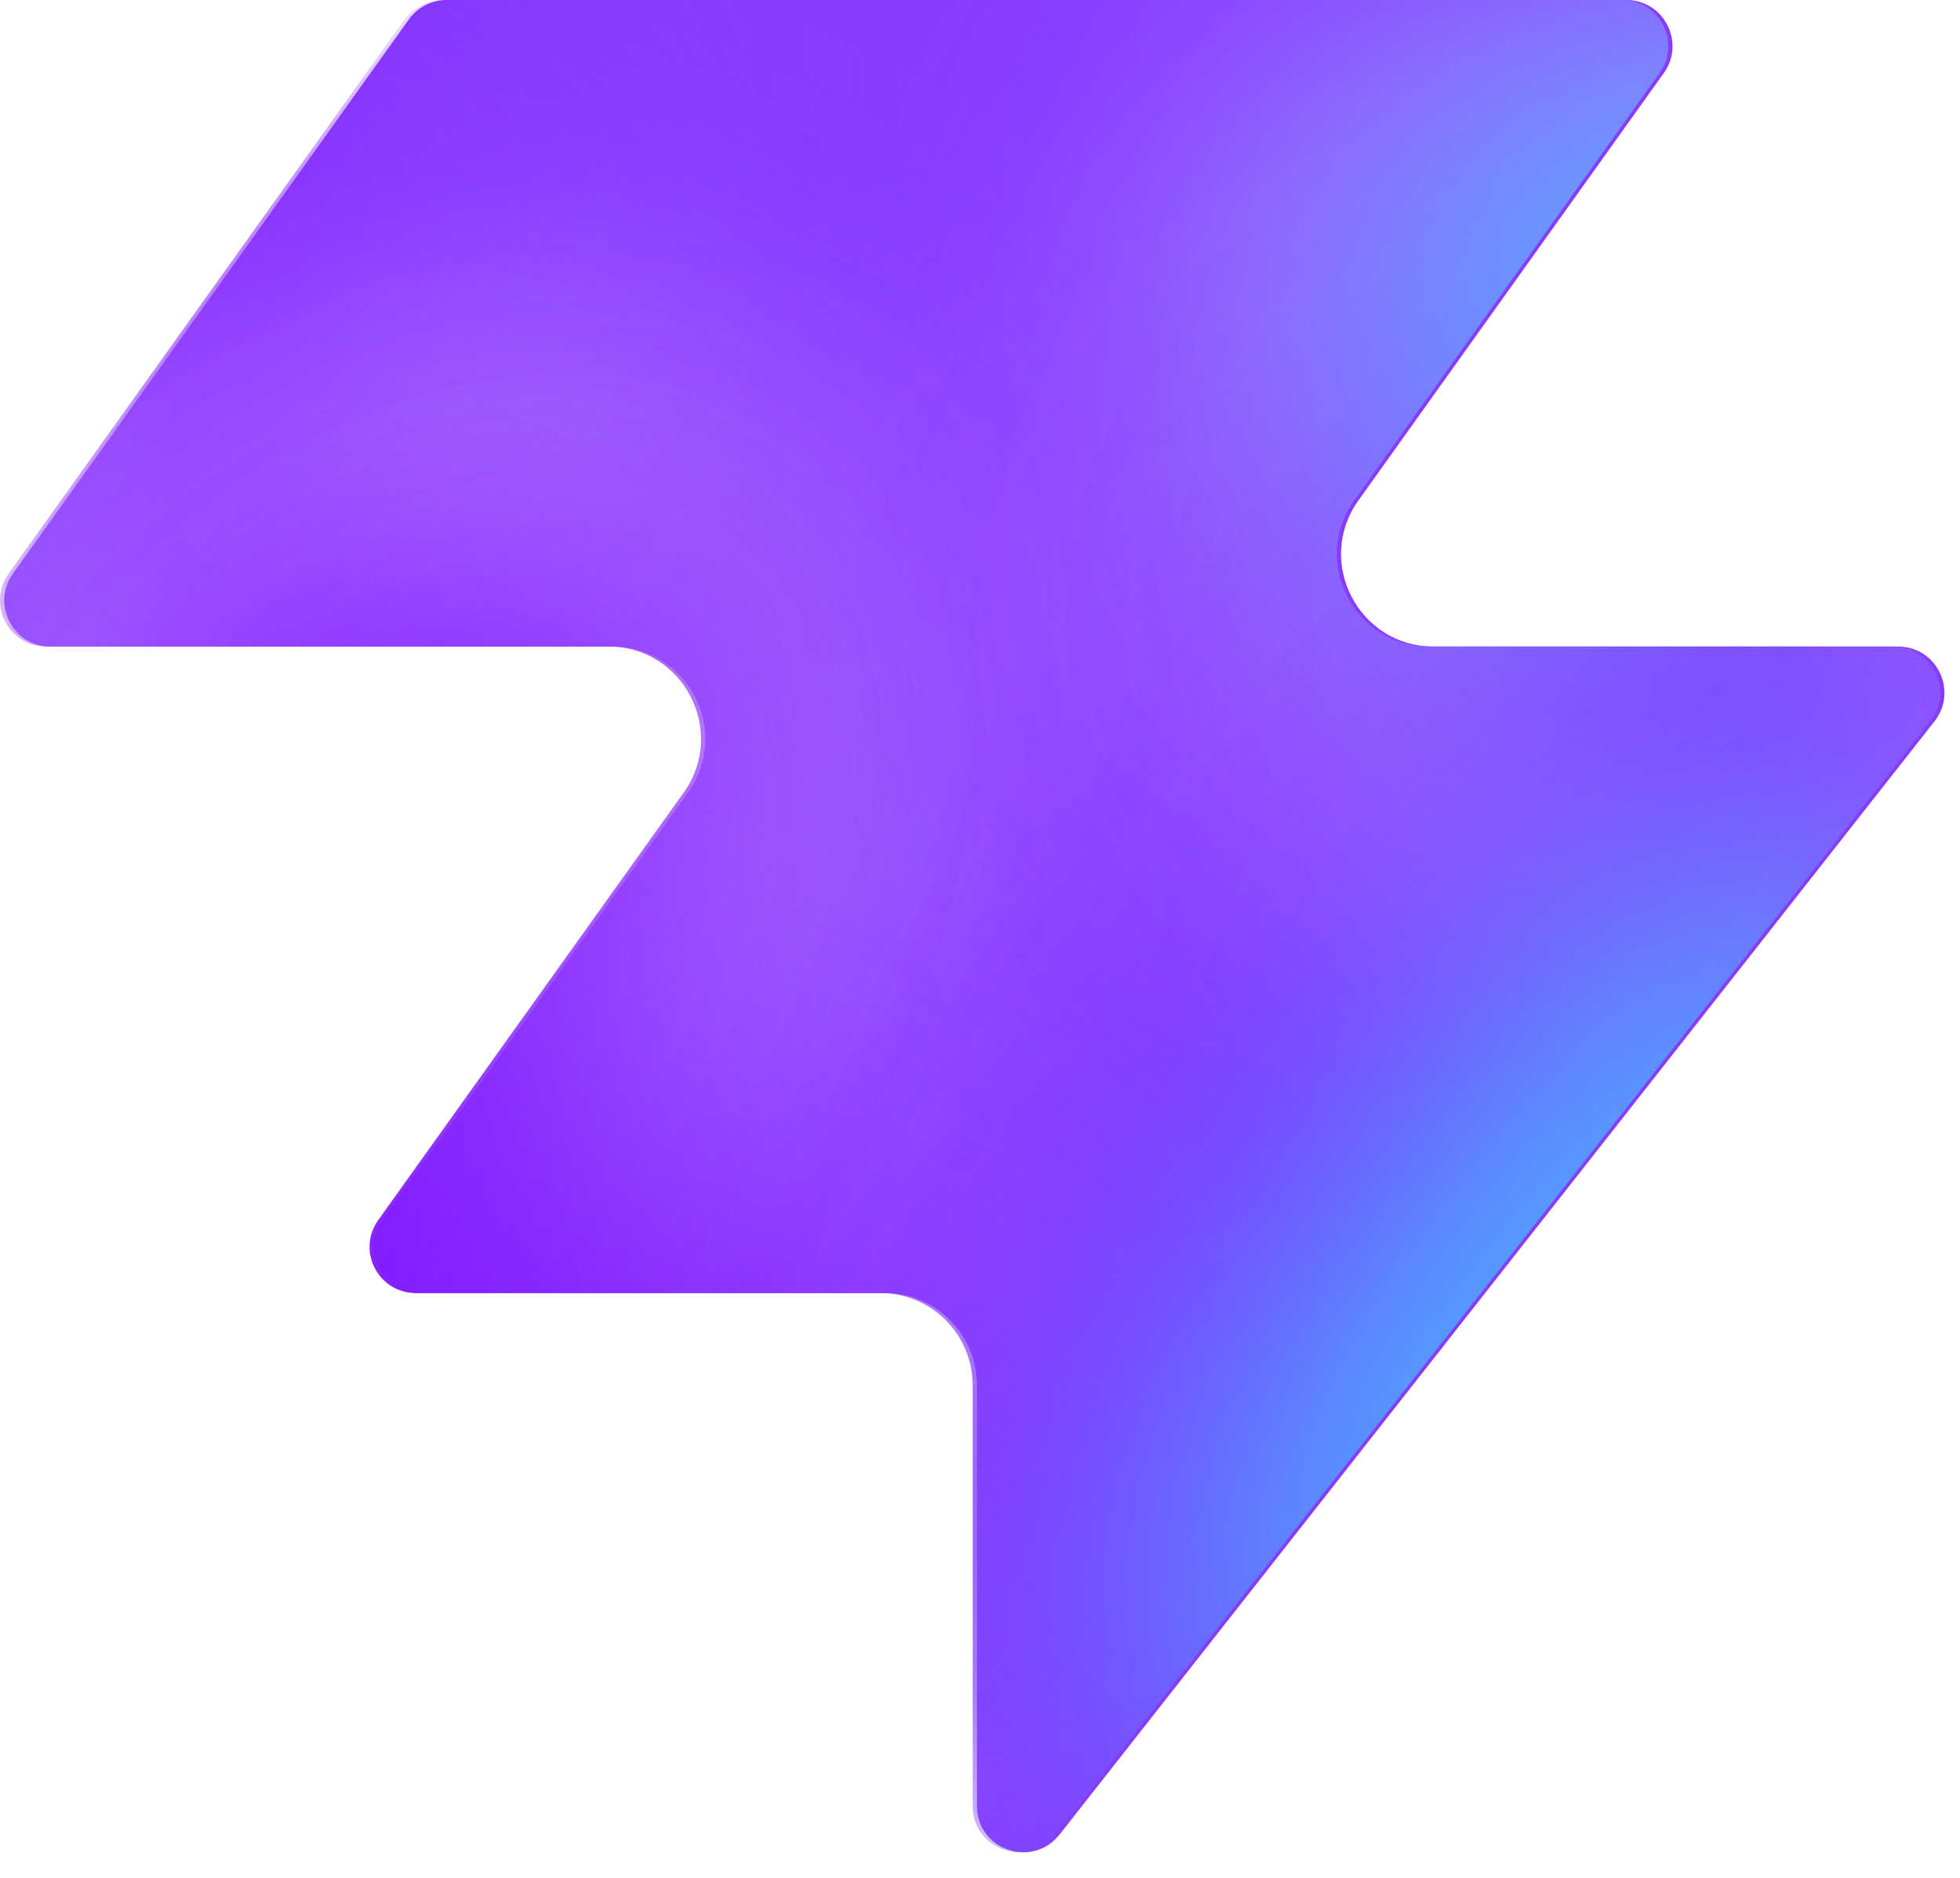
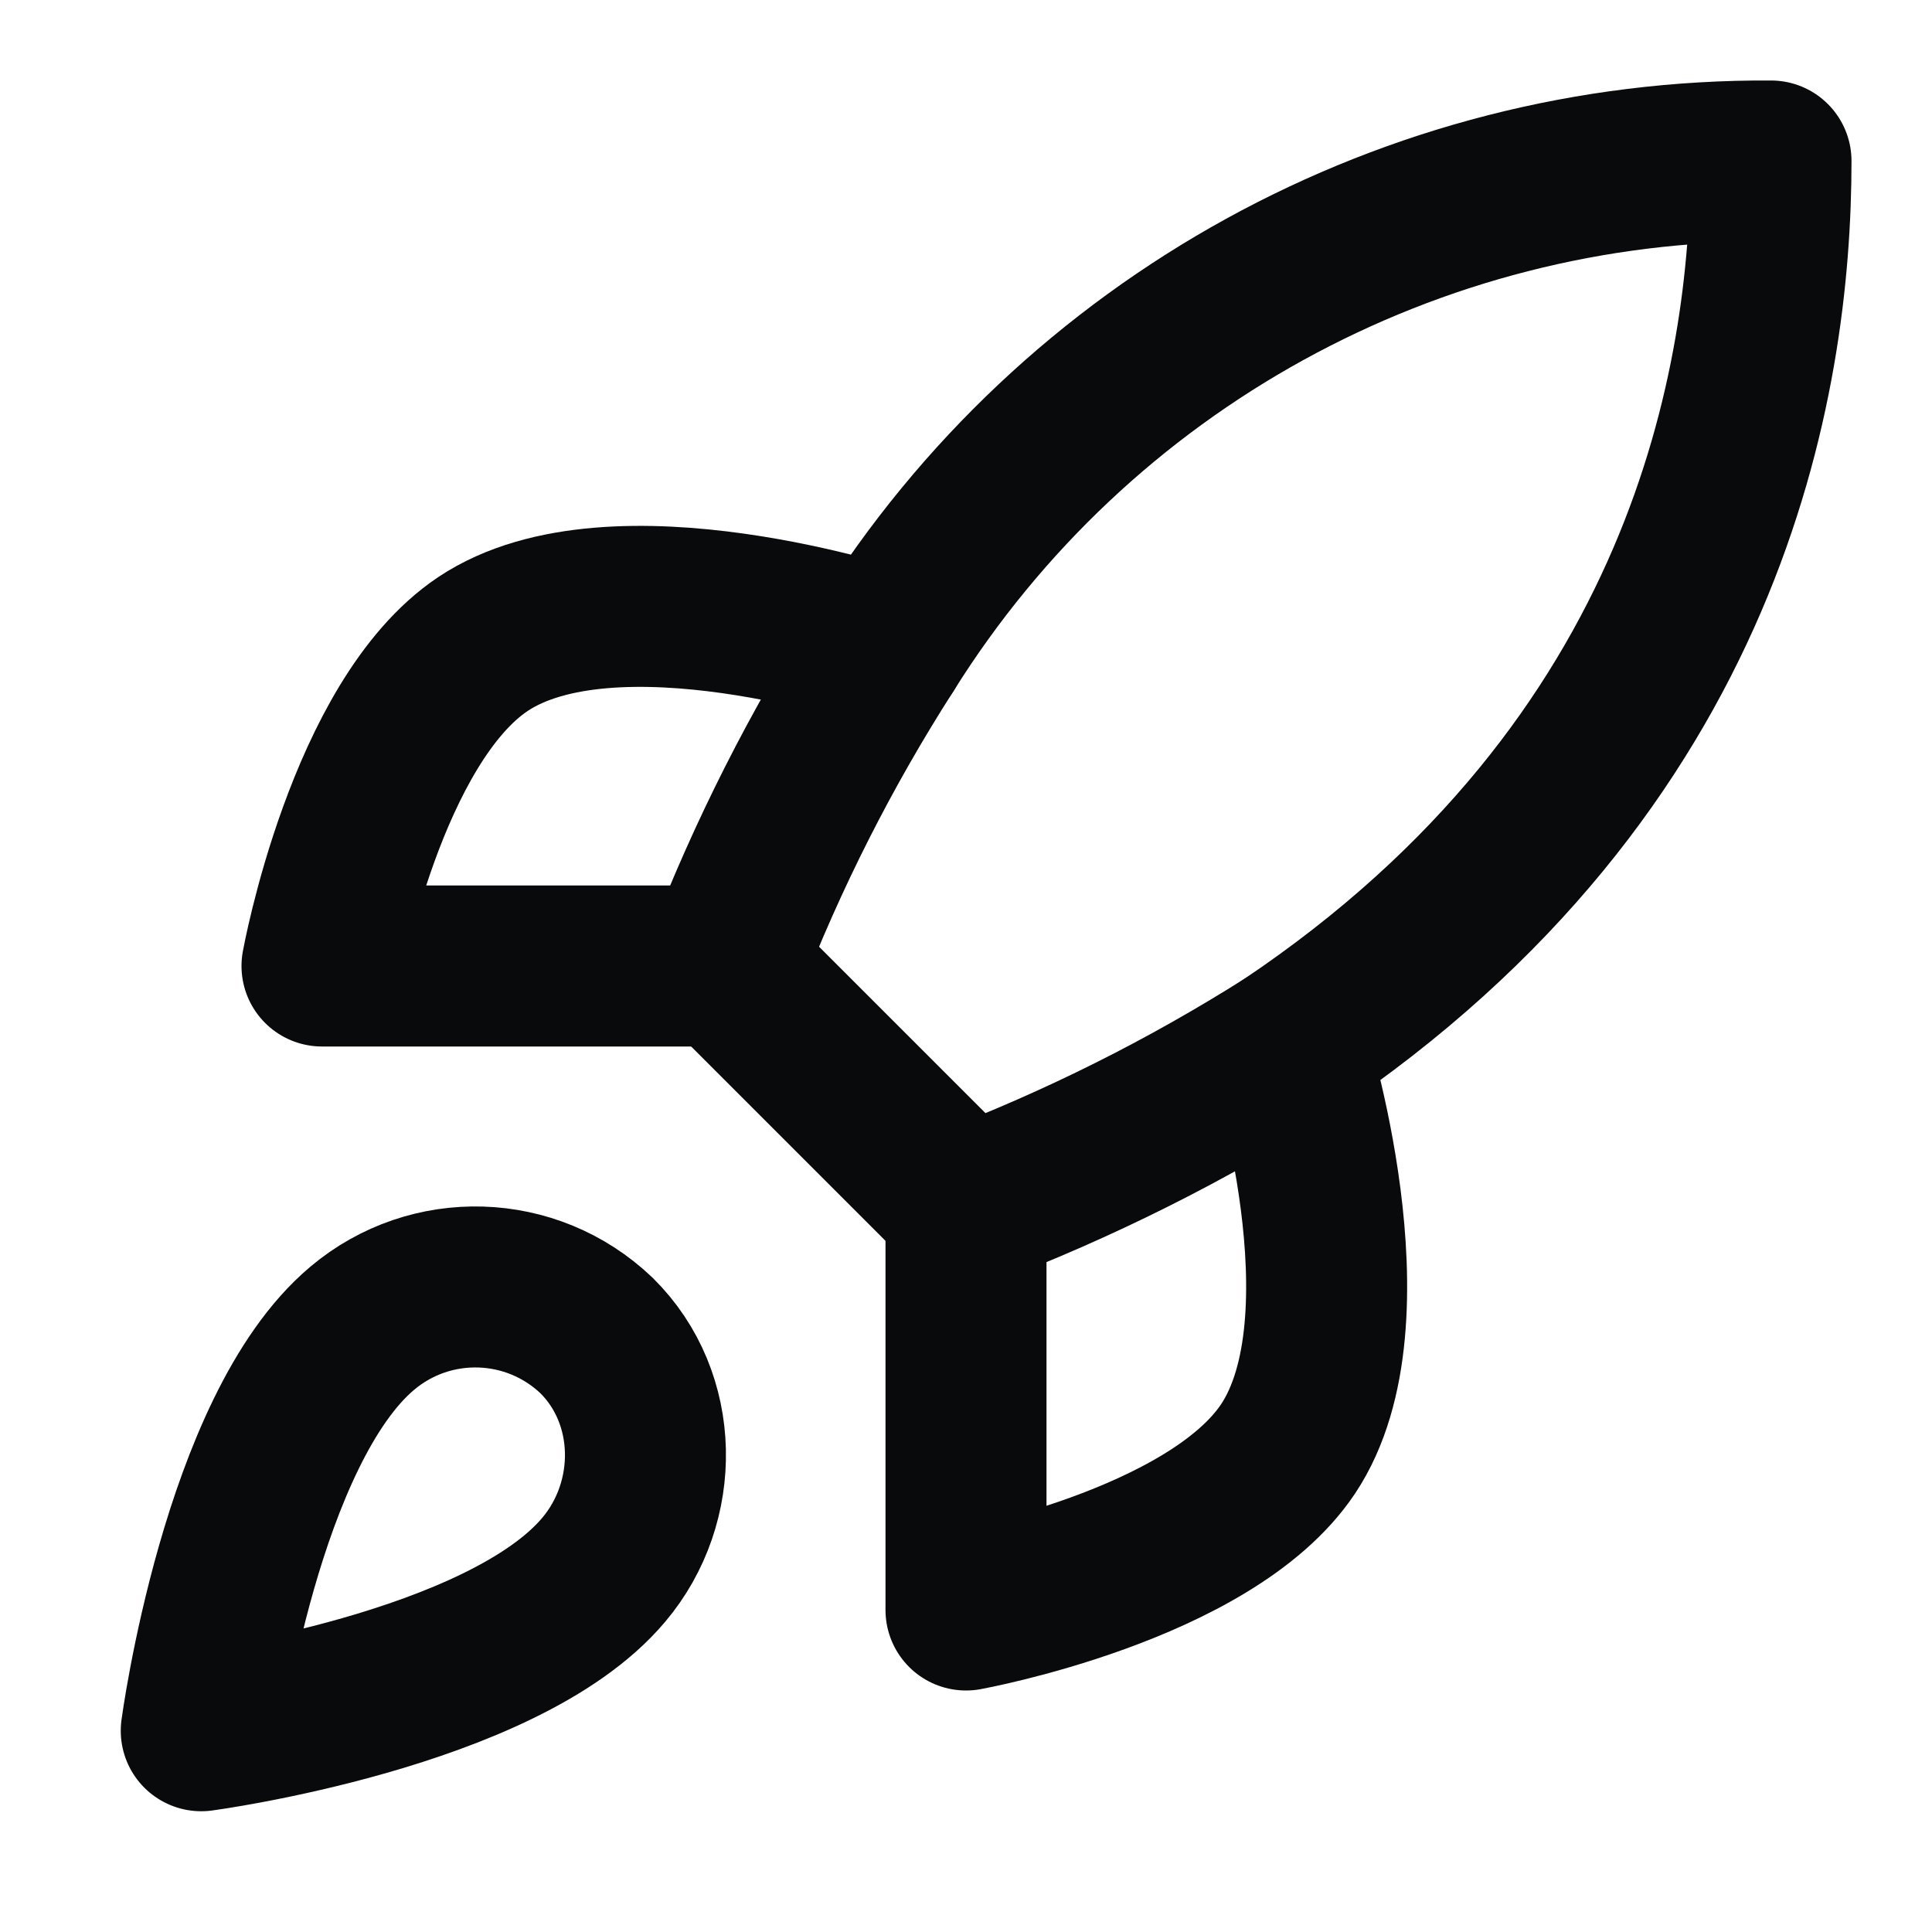
- <svg xmlns="http://www.w3.org/2000/svg" width="48" height="46" fill="none" viewBox="0 0 48 46">
-   <path fill="#863bff" d="M25.946 44.938c-.664.845-2.021.375-2.021-.698V33.937a2.26 2.26 0 0 0-2.262-2.262H10.287c-.92 0-1.456-1.04-.92-1.788l7.48-10.471c1.07-1.497 0-3.578-1.842-3.578H1.237c-.92 0-1.456-1.04-.92-1.788L10.013.474c.214-.297.556-.474.92-.474h28.894c.92 0 1.456 1.04.92 1.788l-7.48 10.471c-1.07 1.498 0 3.579 1.842 3.579h11.377c.943 0 1.473 1.088.89 1.83L25.947 44.94z" style="fill:#863bff;fill:color(display-p3 .525 .23 1);fill-opacity:1" />
-   <mask id="a" width="48" height="46" x="0" y="0" maskUnits="userSpaceOnUse" style="mask-type:alpha">
-     <path fill="#000" d="M25.842 44.938c-.664.844-2.021.375-2.021-.698V33.937a2.26 2.26 0 0 0-2.262-2.262H10.183c-.92 0-1.456-1.04-.92-1.788l7.48-10.471c1.07-1.498 0-3.579-1.842-3.579H1.133c-.92 0-1.456-1.04-.92-1.787L9.91.473c.214-.297.556-.474.92-.474h28.894c.92 0 1.456 1.04.92 1.788l-7.48 10.471c-1.07 1.498 0 3.578 1.842 3.578h11.377c.943 0 1.473 1.088.89 1.832L25.843 44.94z" style="fill:#000;fill-opacity:1" />
-   </mask>
-   <g mask="url(#a)">
-     <g filter="url(#b)">
-       <ellipse cx="5.508" cy="14.704" fill="#ede6ff" rx="5.508" ry="14.704" style="fill:#ede6ff;fill:color(display-p3 .927 .903 1);fill-opacity:1" transform="matrix(.00324 1 1 -.00324 -4.47 31.516)" />
-     </g>
-     <g filter="url(#c)">
-       <ellipse cx="10.399" cy="29.851" fill="#ede6ff" rx="10.399" ry="29.851" style="fill:#ede6ff;fill:color(display-p3 .927 .903 1);fill-opacity:1" transform="matrix(.00324 1 1 -.00324 -39.328 7.883)" />
-     </g>
-     <g filter="url(#d)">
-       <ellipse cx="5.508" cy="30.487" fill="#7e14ff" rx="5.508" ry="30.487" style="fill:#7e14ff;fill:color(display-p3 .492 .077 1);fill-opacity:1" transform="rotate(89.814 -25.913 -14.639)scale(1 -1)" />
-     </g>
-     <g filter="url(#e)">
-       <ellipse cx="5.508" cy="30.599" fill="#7e14ff" rx="5.508" ry="30.599" style="fill:#7e14ff;fill:color(display-p3 .492 .077 1);fill-opacity:1" transform="rotate(89.814 -32.644 -3.334)scale(1 -1)" />
-     </g>
-     <g filter="url(#f)">
-       <ellipse cx="5.508" cy="30.599" fill="#7e14ff" rx="5.508" ry="30.599" style="fill:#7e14ff;fill:color(display-p3 .492 .077 1);fill-opacity:1" transform="matrix(.00324 1 1 -.00324 -34.34 30.47)" />
-     </g>
-     <g filter="url(#g)">
-       <ellipse cx="14.072" cy="22.078" fill="#ede6ff" rx="14.072" ry="22.078" style="fill:#ede6ff;fill:color(display-p3 .927 .903 1);fill-opacity:1" transform="rotate(93.35 24.506 48.493)scale(-1 1)" />
-     </g>
-     <g filter="url(#h)">
-       <ellipse cx="3.47" cy="21.501" fill="#7e14ff" rx="3.47" ry="21.501" style="fill:#7e14ff;fill:color(display-p3 .492 .077 1);fill-opacity:1" transform="rotate(89.009 28.708 47.59)scale(-1 1)" />
-     </g>
-     <g filter="url(#i)">
-       <ellipse cx="3.47" cy="21.501" fill="#7e14ff" rx="3.47" ry="21.501" style="fill:#7e14ff;fill:color(display-p3 .492 .077 1);fill-opacity:1" transform="rotate(89.009 28.708 47.59)scale(-1 1)" />
-     </g>
-     <g filter="url(#j)">
-       <ellipse cx=".387" cy="8.972" fill="#7e14ff" rx="4.407" ry="29.108" style="fill:#7e14ff;fill:color(display-p3 .492 .077 1);fill-opacity:1" transform="rotate(39.51 .387 8.972)" />
-     </g>
-     <g filter="url(#k)">
-       <ellipse cx="47.523" cy="-6.092" fill="#7e14ff" rx="4.407" ry="29.108" style="fill:#7e14ff;fill:color(display-p3 .492 .077 1);fill-opacity:1" transform="rotate(37.892 47.523 -6.092)" />
-     </g>
-     <g filter="url(#l)">
-       <ellipse cx="41.412" cy="6.333" fill="#47bfff" rx="5.971" ry="9.665" style="fill:#47bfff;fill:color(display-p3 .28 .748 1);fill-opacity:1" transform="rotate(37.892 41.412 6.333)" />
-     </g>
-     <g filter="url(#m)">
-       <ellipse cx="-1.879" cy="38.332" fill="#7e14ff" rx="4.407" ry="29.108" style="fill:#7e14ff;fill:color(display-p3 .492 .077 1);fill-opacity:1" transform="rotate(37.892 -1.88 38.332)" />
-     </g>
-     <g filter="url(#n)">
-       <ellipse cx="-1.879" cy="38.332" fill="#7e14ff" rx="4.407" ry="29.108" style="fill:#7e14ff;fill:color(display-p3 .492 .077 1);fill-opacity:1" transform="rotate(37.892 -1.88 38.332)" />
-     </g>
-     <g filter="url(#o)">
-       <ellipse cx="35.651" cy="29.907" fill="#7e14ff" rx="4.407" ry="29.108" style="fill:#7e14ff;fill:color(display-p3 .492 .077 1);fill-opacity:1" transform="rotate(37.892 35.651 29.907)" />
-     </g>
-     <g filter="url(#p)">
-       <ellipse cx="38.418" cy="32.4" fill="#47bfff" rx="5.971" ry="15.297" style="fill:#47bfff;fill:color(display-p3 .28 .748 1);fill-opacity:1" transform="rotate(37.892 38.418 32.4)" />
-     </g>
-   </g>
-   <defs>
-     <filter id="b" width="60.045" height="41.654" x="-19.77" y="16.149" color-interpolation-filters="sRGB" filterUnits="userSpaceOnUse">
-       <feFlood flood-opacity="0" result="BackgroundImageFix" />
-       <feBlend in="SourceGraphic" in2="BackgroundImageFix" result="shape" />
-       <feGaussianBlur result="effect1_foregroundBlur_2002_17158" stdDeviation="7.659" />
-     </filter>
-     <filter id="c" width="90.34" height="51.437" x="-54.613" y="-7.533" color-interpolation-filters="sRGB" filterUnits="userSpaceOnUse">
-       <feFlood flood-opacity="0" result="BackgroundImageFix" />
-       <feBlend in="SourceGraphic" in2="BackgroundImageFix" result="shape" />
-       <feGaussianBlur result="effect1_foregroundBlur_2002_17158" stdDeviation="7.659" />
-     </filter>
-     <filter id="d" width="79.355" height="29.4" x="-49.64" y="2.03" color-interpolation-filters="sRGB" filterUnits="userSpaceOnUse">
-       <feFlood flood-opacity="0" result="BackgroundImageFix" />
-       <feBlend in="SourceGraphic" in2="BackgroundImageFix" result="shape" />
-       <feGaussianBlur result="effect1_foregroundBlur_2002_17158" stdDeviation="4.596" />
-     </filter>
-     <filter id="e" width="79.579" height="29.4" x="-45.045" y="20.029" color-interpolation-filters="sRGB" filterUnits="userSpaceOnUse">
-       <feFlood flood-opacity="0" result="BackgroundImageFix" />
-       <feBlend in="SourceGraphic" in2="BackgroundImageFix" result="shape" />
-       <feGaussianBlur result="effect1_foregroundBlur_2002_17158" stdDeviation="4.596" />
-     </filter>
-     <filter id="f" width="79.579" height="29.4" x="-43.513" y="21.178" color-interpolation-filters="sRGB" filterUnits="userSpaceOnUse">
-       <feFlood flood-opacity="0" result="BackgroundImageFix" />
-       <feBlend in="SourceGraphic" in2="BackgroundImageFix" result="shape" />
-       <feGaussianBlur result="effect1_foregroundBlur_2002_17158" stdDeviation="4.596" />
-     </filter>
-     <filter id="g" width="74.749" height="58.852" x="15.756" y="-17.901" color-interpolation-filters="sRGB" filterUnits="userSpaceOnUse">
-       <feFlood flood-opacity="0" result="BackgroundImageFix" />
-       <feBlend in="SourceGraphic" in2="BackgroundImageFix" result="shape" />
-       <feGaussianBlur result="effect1_foregroundBlur_2002_17158" stdDeviation="7.659" />
-     </filter>
-     <filter id="h" width="61.377" height="25.362" x="23.548" y="2.284" color-interpolation-filters="sRGB" filterUnits="userSpaceOnUse">
-       <feFlood flood-opacity="0" result="BackgroundImageFix" />
-       <feBlend in="SourceGraphic" in2="BackgroundImageFix" result="shape" />
-       <feGaussianBlur result="effect1_foregroundBlur_2002_17158" stdDeviation="4.596" />
-     </filter>
-     <filter id="i" width="61.377" height="25.362" x="23.548" y="2.284" color-interpolation-filters="sRGB" filterUnits="userSpaceOnUse">
-       <feFlood flood-opacity="0" result="BackgroundImageFix" />
-       <feBlend in="SourceGraphic" in2="BackgroundImageFix" result="shape" />
-       <feGaussianBlur result="effect1_foregroundBlur_2002_17158" stdDeviation="4.596" />
-     </filter>
-     <filter id="j" width="56.045" height="63.649" x="-27.636" y="-22.853" color-interpolation-filters="sRGB" filterUnits="userSpaceOnUse">
-       <feFlood flood-opacity="0" result="BackgroundImageFix" />
-       <feBlend in="SourceGraphic" in2="BackgroundImageFix" result="shape" />
-       <feGaussianBlur result="effect1_foregroundBlur_2002_17158" stdDeviation="4.596" />
-     </filter>
-     <filter id="k" width="54.814" height="64.646" x="20.116" y="-38.415" color-interpolation-filters="sRGB" filterUnits="userSpaceOnUse">
-       <feFlood flood-opacity="0" result="BackgroundImageFix" />
-       <feBlend in="SourceGraphic" in2="BackgroundImageFix" result="shape" />
-       <feGaussianBlur result="effect1_foregroundBlur_2002_17158" stdDeviation="4.596" />
-     </filter>
-     <filter id="l" width="33.541" height="35.313" x="24.641" y="-11.323" color-interpolation-filters="sRGB" filterUnits="userSpaceOnUse">
-       <feFlood flood-opacity="0" result="BackgroundImageFix" />
-       <feBlend in="SourceGraphic" in2="BackgroundImageFix" result="shape" />
-       <feGaussianBlur result="effect1_foregroundBlur_2002_17158" stdDeviation="4.596" />
-     </filter>
-     <filter id="m" width="54.814" height="64.646" x="-29.286" y="6.009" color-interpolation-filters="sRGB" filterUnits="userSpaceOnUse">
-       <feFlood flood-opacity="0" result="BackgroundImageFix" />
-       <feBlend in="SourceGraphic" in2="BackgroundImageFix" result="shape" />
-       <feGaussianBlur result="effect1_foregroundBlur_2002_17158" stdDeviation="4.596" />
-     </filter>
-     <filter id="n" width="54.814" height="64.646" x="-29.286" y="6.009" color-interpolation-filters="sRGB" filterUnits="userSpaceOnUse">
-       <feFlood flood-opacity="0" result="BackgroundImageFix" />
-       <feBlend in="SourceGraphic" in2="BackgroundImageFix" result="shape" />
-       <feGaussianBlur result="effect1_foregroundBlur_2002_17158" stdDeviation="4.596" />
-     </filter>
-     <filter id="o" width="54.814" height="64.646" x="8.244" y="-2.416" color-interpolation-filters="sRGB" filterUnits="userSpaceOnUse">
-       <feFlood flood-opacity="0" result="BackgroundImageFix" />
-       <feBlend in="SourceGraphic" in2="BackgroundImageFix" result="shape" />
-       <feGaussianBlur result="effect1_foregroundBlur_2002_17158" stdDeviation="4.596" />
-     </filter>
-     <filter id="p" width="39.409" height="43.623" x="18.713" y="10.588" color-interpolation-filters="sRGB" filterUnits="userSpaceOnUse">
-       <feFlood flood-opacity="0" result="BackgroundImageFix" />
-       <feBlend in="SourceGraphic" in2="BackgroundImageFix" result="shape" />
-       <feGaussianBlur result="effect1_foregroundBlur_2002_17158" stdDeviation="4.596" />
-     </filter>
-   </defs>
+ <svg xmlns="http://www.w3.org/2000/svg" viewBox="0 0 24 24" fill="none">
+   <style>
+     :root {
+       color: #090a0c;
+     }
+     @media (prefers-color-scheme: dark) {
+       :root {
+         color: #f4f4f5;
+       }
+     }
+     path {
+       stroke: currentColor;
+     }
+   </style>
+   <path d="M12 15v5s3.03-.55 4-2c1.08-1.62 0-5 0-5" stroke-width="2" stroke-linecap="round" stroke-linejoin="round" />
+   <path d="M4.5 16.5c-1.5 1.26-2 5-2 5s3.74-.5 5-2c.71-.84.7-2.13-.09-2.91a2.18 2.18 0 0 0-2.91-.09" stroke-width="2" stroke-linecap="round" stroke-linejoin="round" />
+   <path d="M9 12a22 22 0 0 1 2-3.95A12.88 12.88 0 0 1 22 2c0 2.72-.78 7.5-6 11a22.4 22.4 0 0 1-4 2z" stroke-width="2" stroke-linecap="round" stroke-linejoin="round" />
+   <path d="M9 12H4s.55-3.03 2-4c1.62-1.08 5 .05 5 .05" stroke-width="2" stroke-linecap="round" stroke-linejoin="round" />
</svg>
